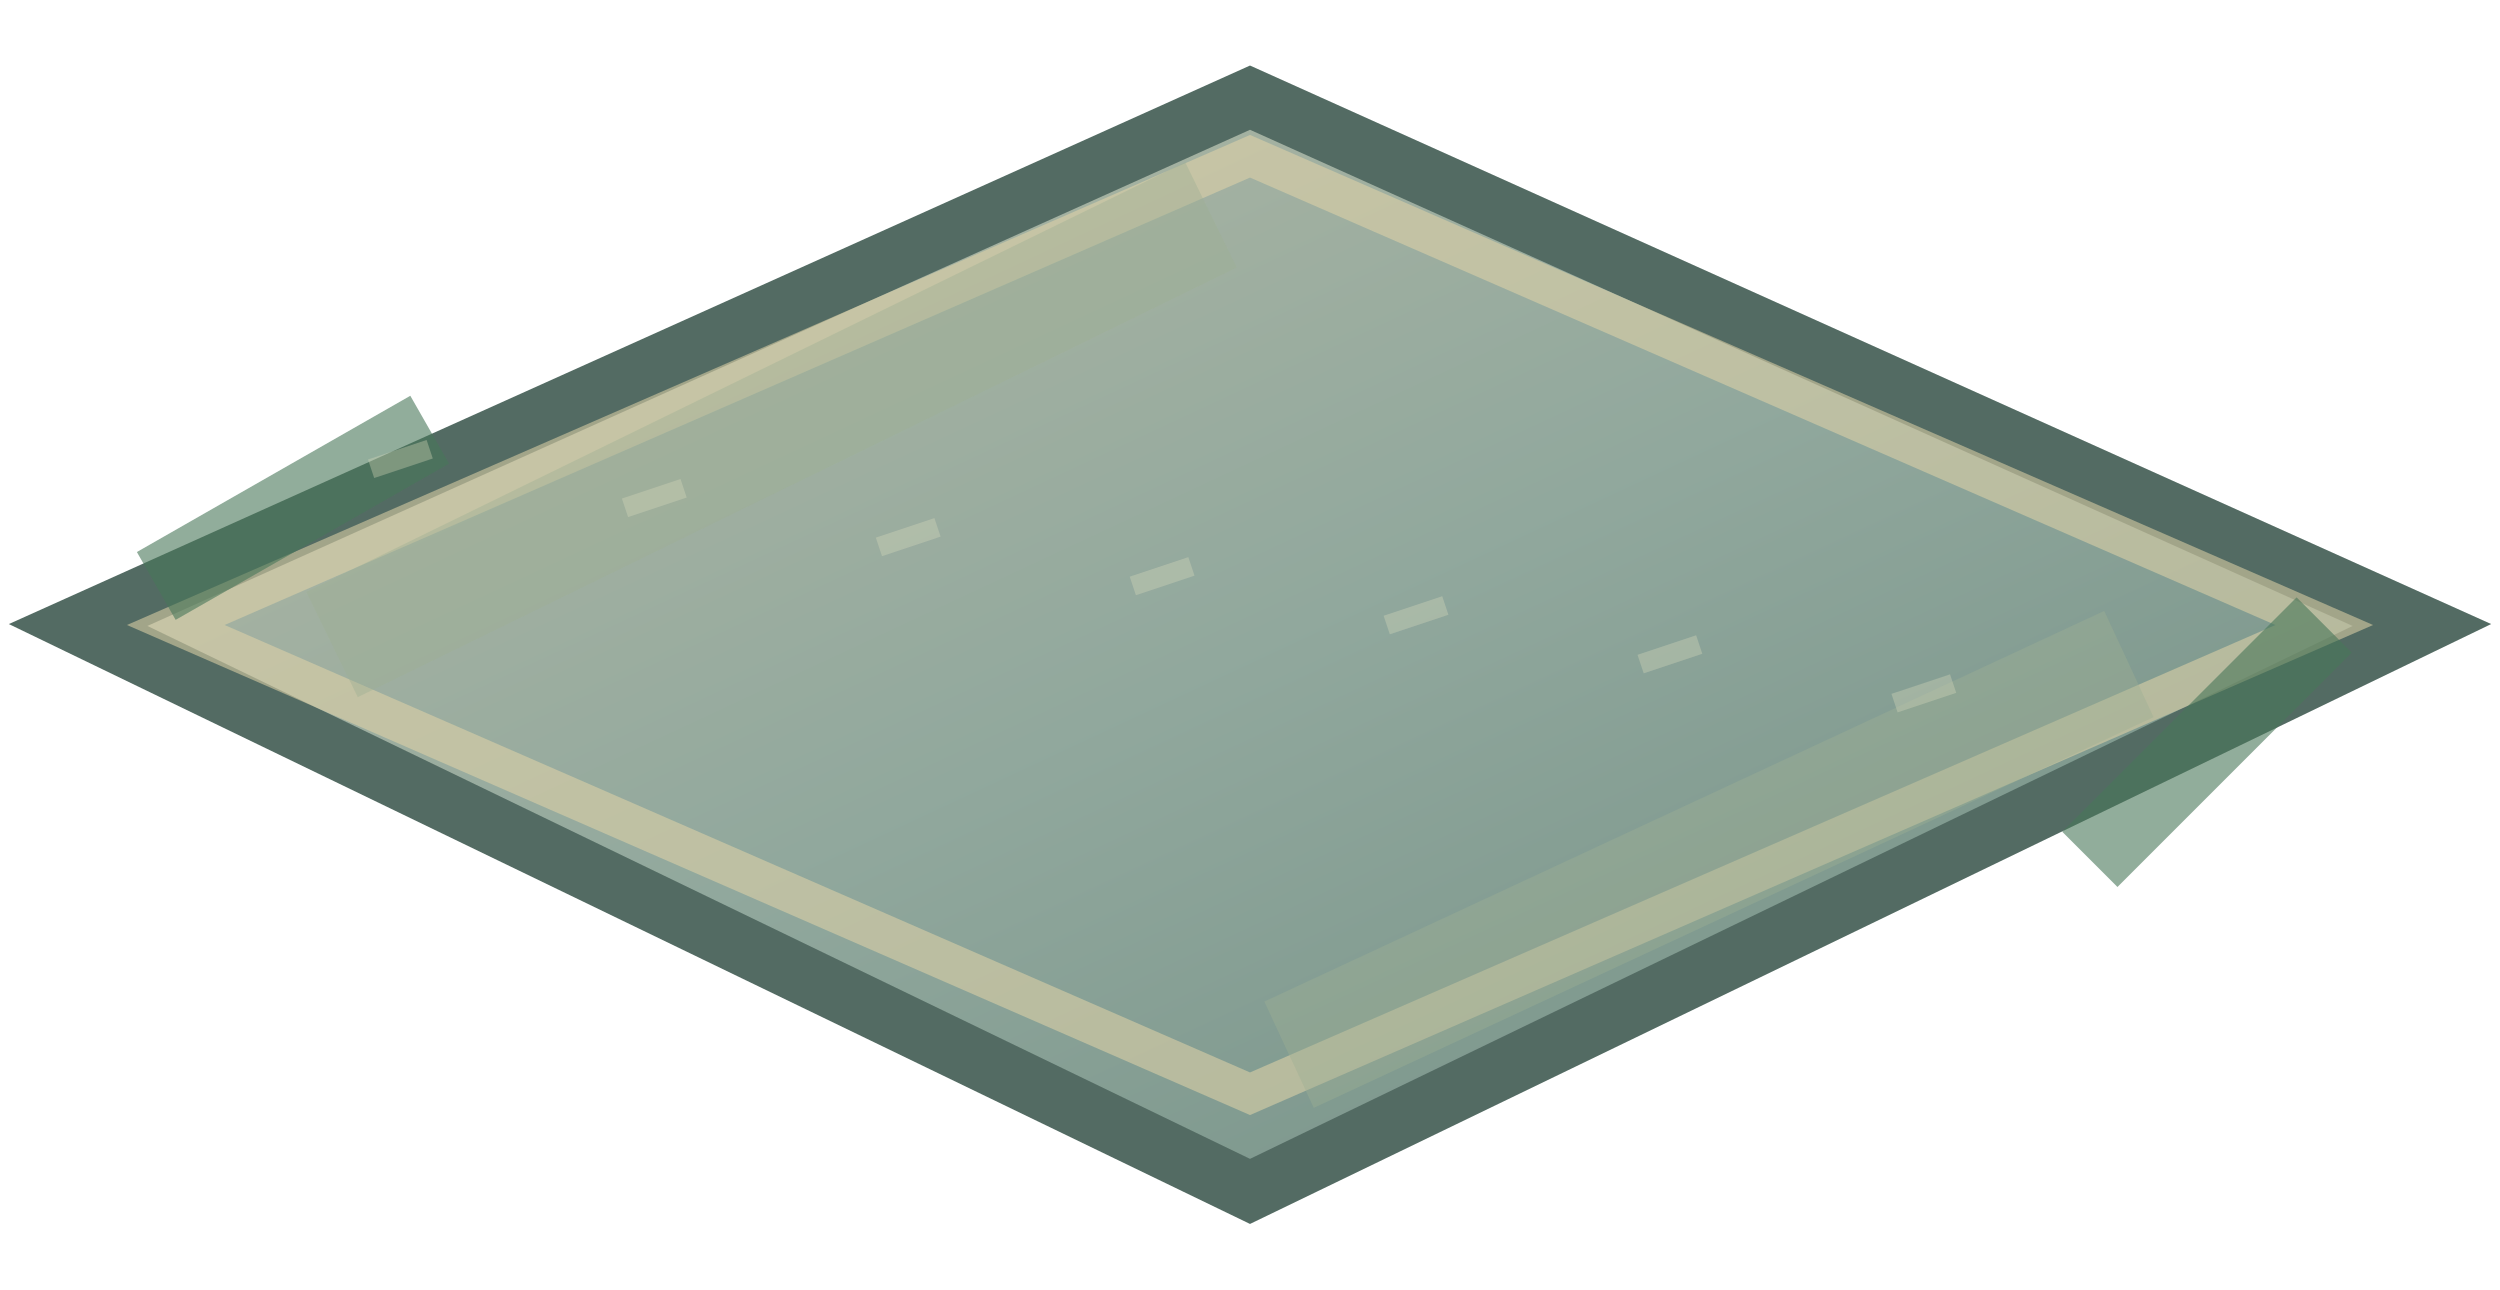
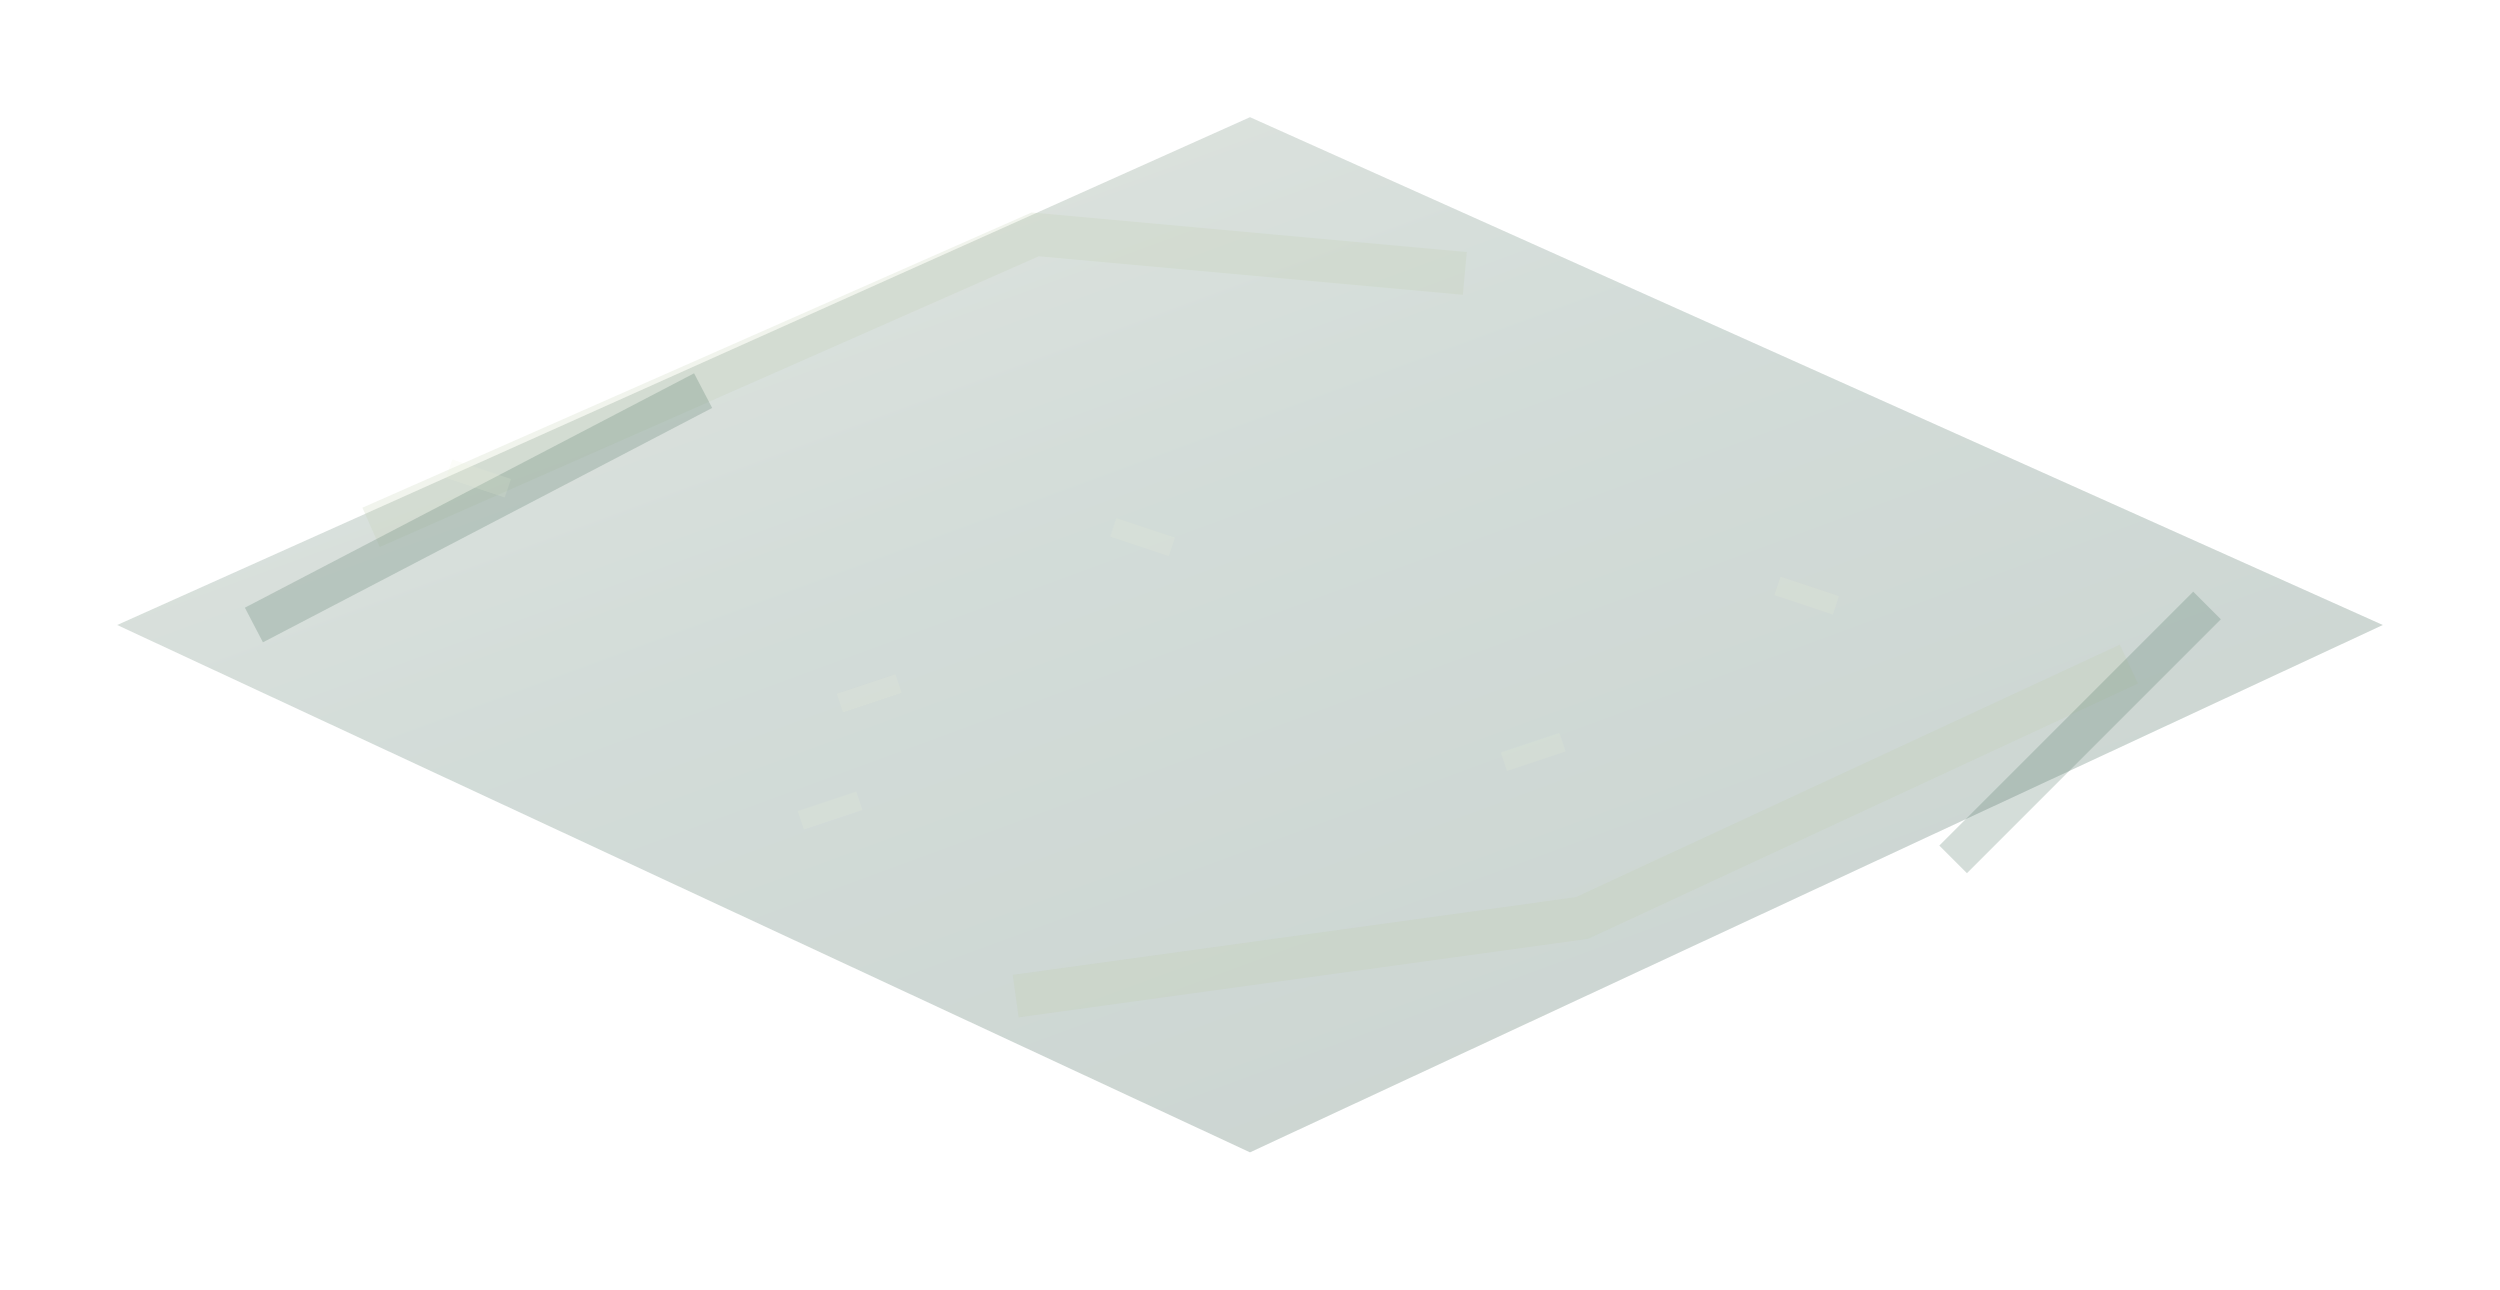
<svg xmlns="http://www.w3.org/2000/svg" width="128" height="66" viewBox="0 0 128 66">
  <defs>
-     <linearGradient id="tile" x2="1" y2="1">
-       <stop stop-color="#b8bba6" />
-       <stop offset=".5" stop-color="#91a89d" />
-       <stop offset="1" stop-color="#6e8b81" />
+     <linearGradient id="pave" x2=".8" y2="1">
+       <stop stop-color="#b2bcae" />
+       <stop offset=".45" stop-color="#849e94" />
+       <stop offset="1" stop-color="#6e877d" />
    </linearGradient>
  </defs>
-   <path d="M64 5 124 32 64 61 4 32Z" fill="url(#tile)" stroke="#536b63" stroke-width="3" />
-   <path d="M64 8 119 32 64 56 9 32Z" fill="none" stroke="#e0d3a7" stroke-width="2" opacity=".56" />
-   <path d="M17 33 62 11 M66 54 109 34" stroke="#9daf92" stroke-width="6" opacity=".41" />
-   <path d="m8 30 14-8m85 22 12-12" stroke="#477659" stroke-width="4" opacity=".6" />
-   <path d="m19 24 3 -1" stroke="#d6d8ba" stroke-width="1" opacity=".36" />
-   <path d="m32 26 3 -1" stroke="#d6d8ba" stroke-width="1" opacity=".36" />
-   <path d="m45 28 3 -1" stroke="#d6d8ba" stroke-width="1" opacity=".36" />
-   <path d="m58 30 3 -1" stroke="#d6d8ba" stroke-width="1" opacity=".36" />
-   <path d="m71 32 3 -1" stroke="#d6d8ba" stroke-width="1" opacity=".36" />
-   <path d="m84 34 3 -1" stroke="#d6d8ba" stroke-width="1" opacity=".36" />
-   <path d="m97 36 3 -1" stroke="#d6d8ba" stroke-width="1" opacity=".36" />
+   <path d="M64 6 122 32 64 59 6 32Z" fill="url(#pave)" fill-opacity=".36" />
+   <path d="M19 27 53 12 75 14M52 51 81 47l28-13" fill="none" stroke="#bfd0af" stroke-opacity=".22" stroke-width="2.2" />
+   <path d="M13 32l23-12m64 24 13-13" fill="none" stroke="#567968" stroke-opacity=".25" stroke-width="2" />
+   <path d="m26 25 -3 -1" stroke="#eef0d9" stroke-opacity=".15" stroke-width="1" />
+   <path d="m43 36 3 -1" stroke="#eef0d9" stroke-opacity=".15" stroke-width="1" />
+   <path d="m60 28 -3 -1" stroke="#eef0d9" stroke-opacity=".15" stroke-width="1" />
+   <path d="m77 39 3 -1" stroke="#eef0d9" stroke-opacity=".15" stroke-width="1" />
+   <path d="m94 31 -3 -1" stroke="#eef0d9" stroke-opacity=".15" stroke-width="1" />
+   <path d="m41 42 3 -1" stroke="#eef0d9" stroke-opacity=".15" stroke-width="1" />
</svg>
